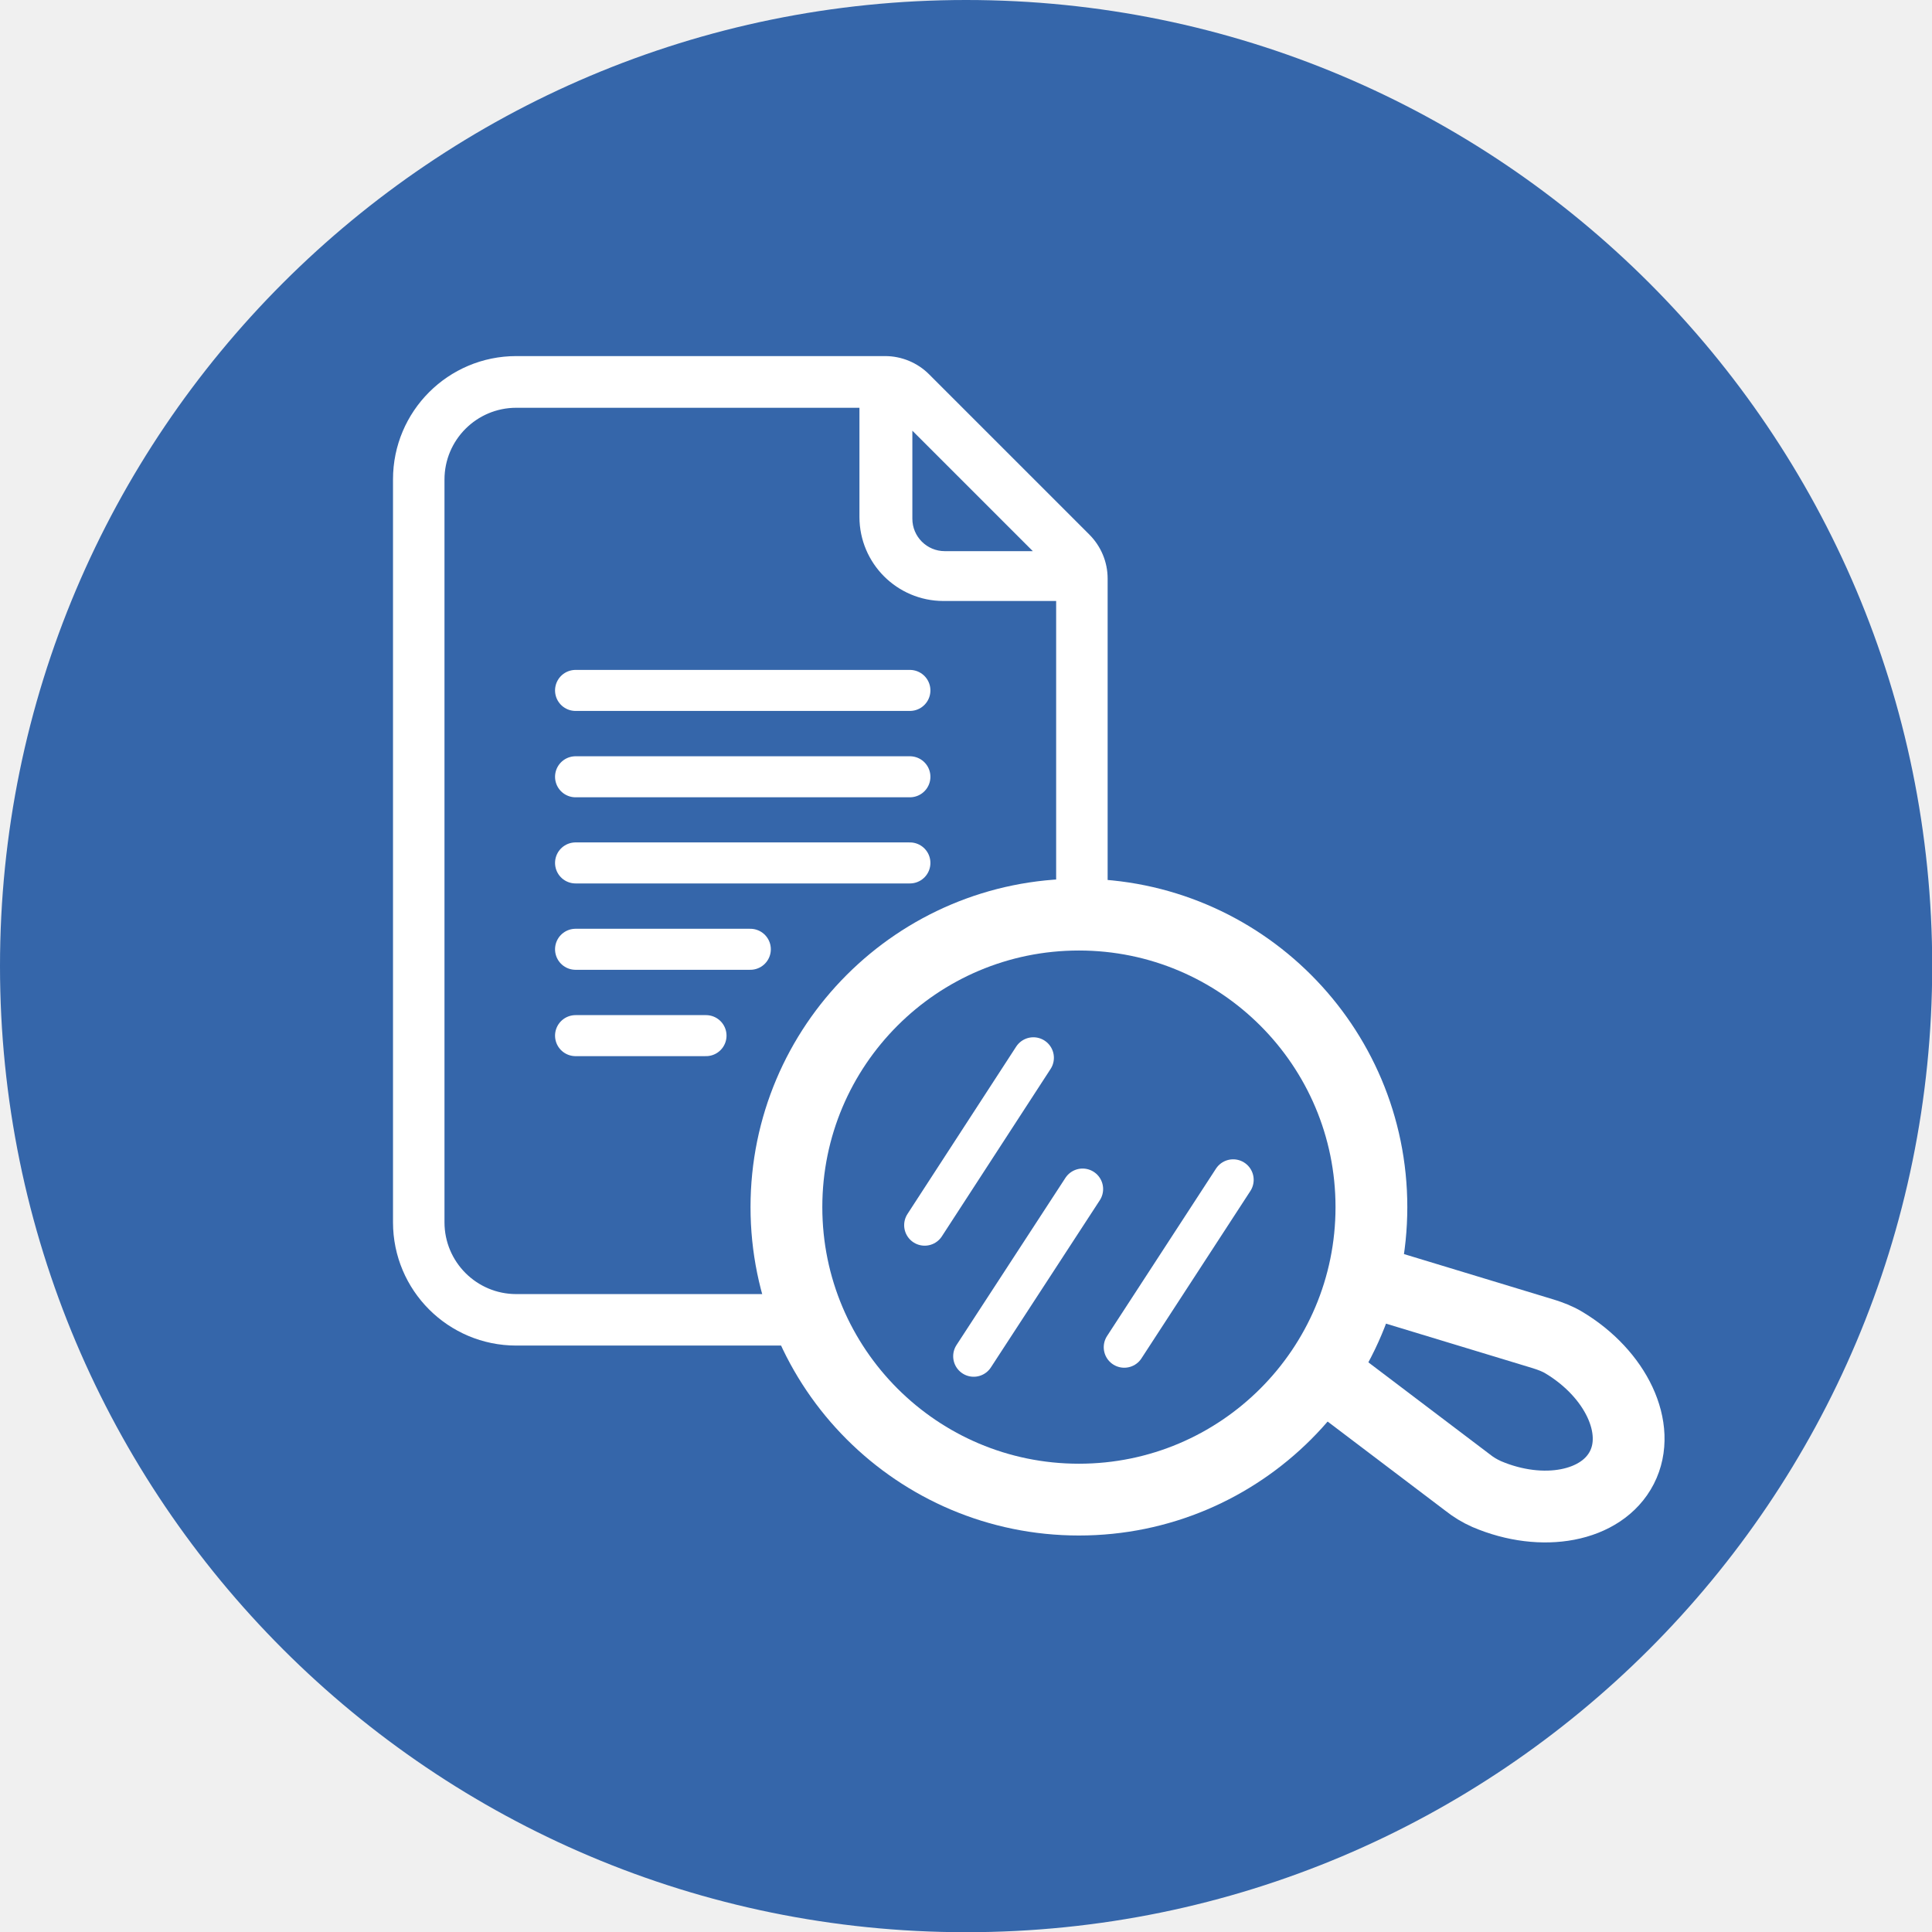
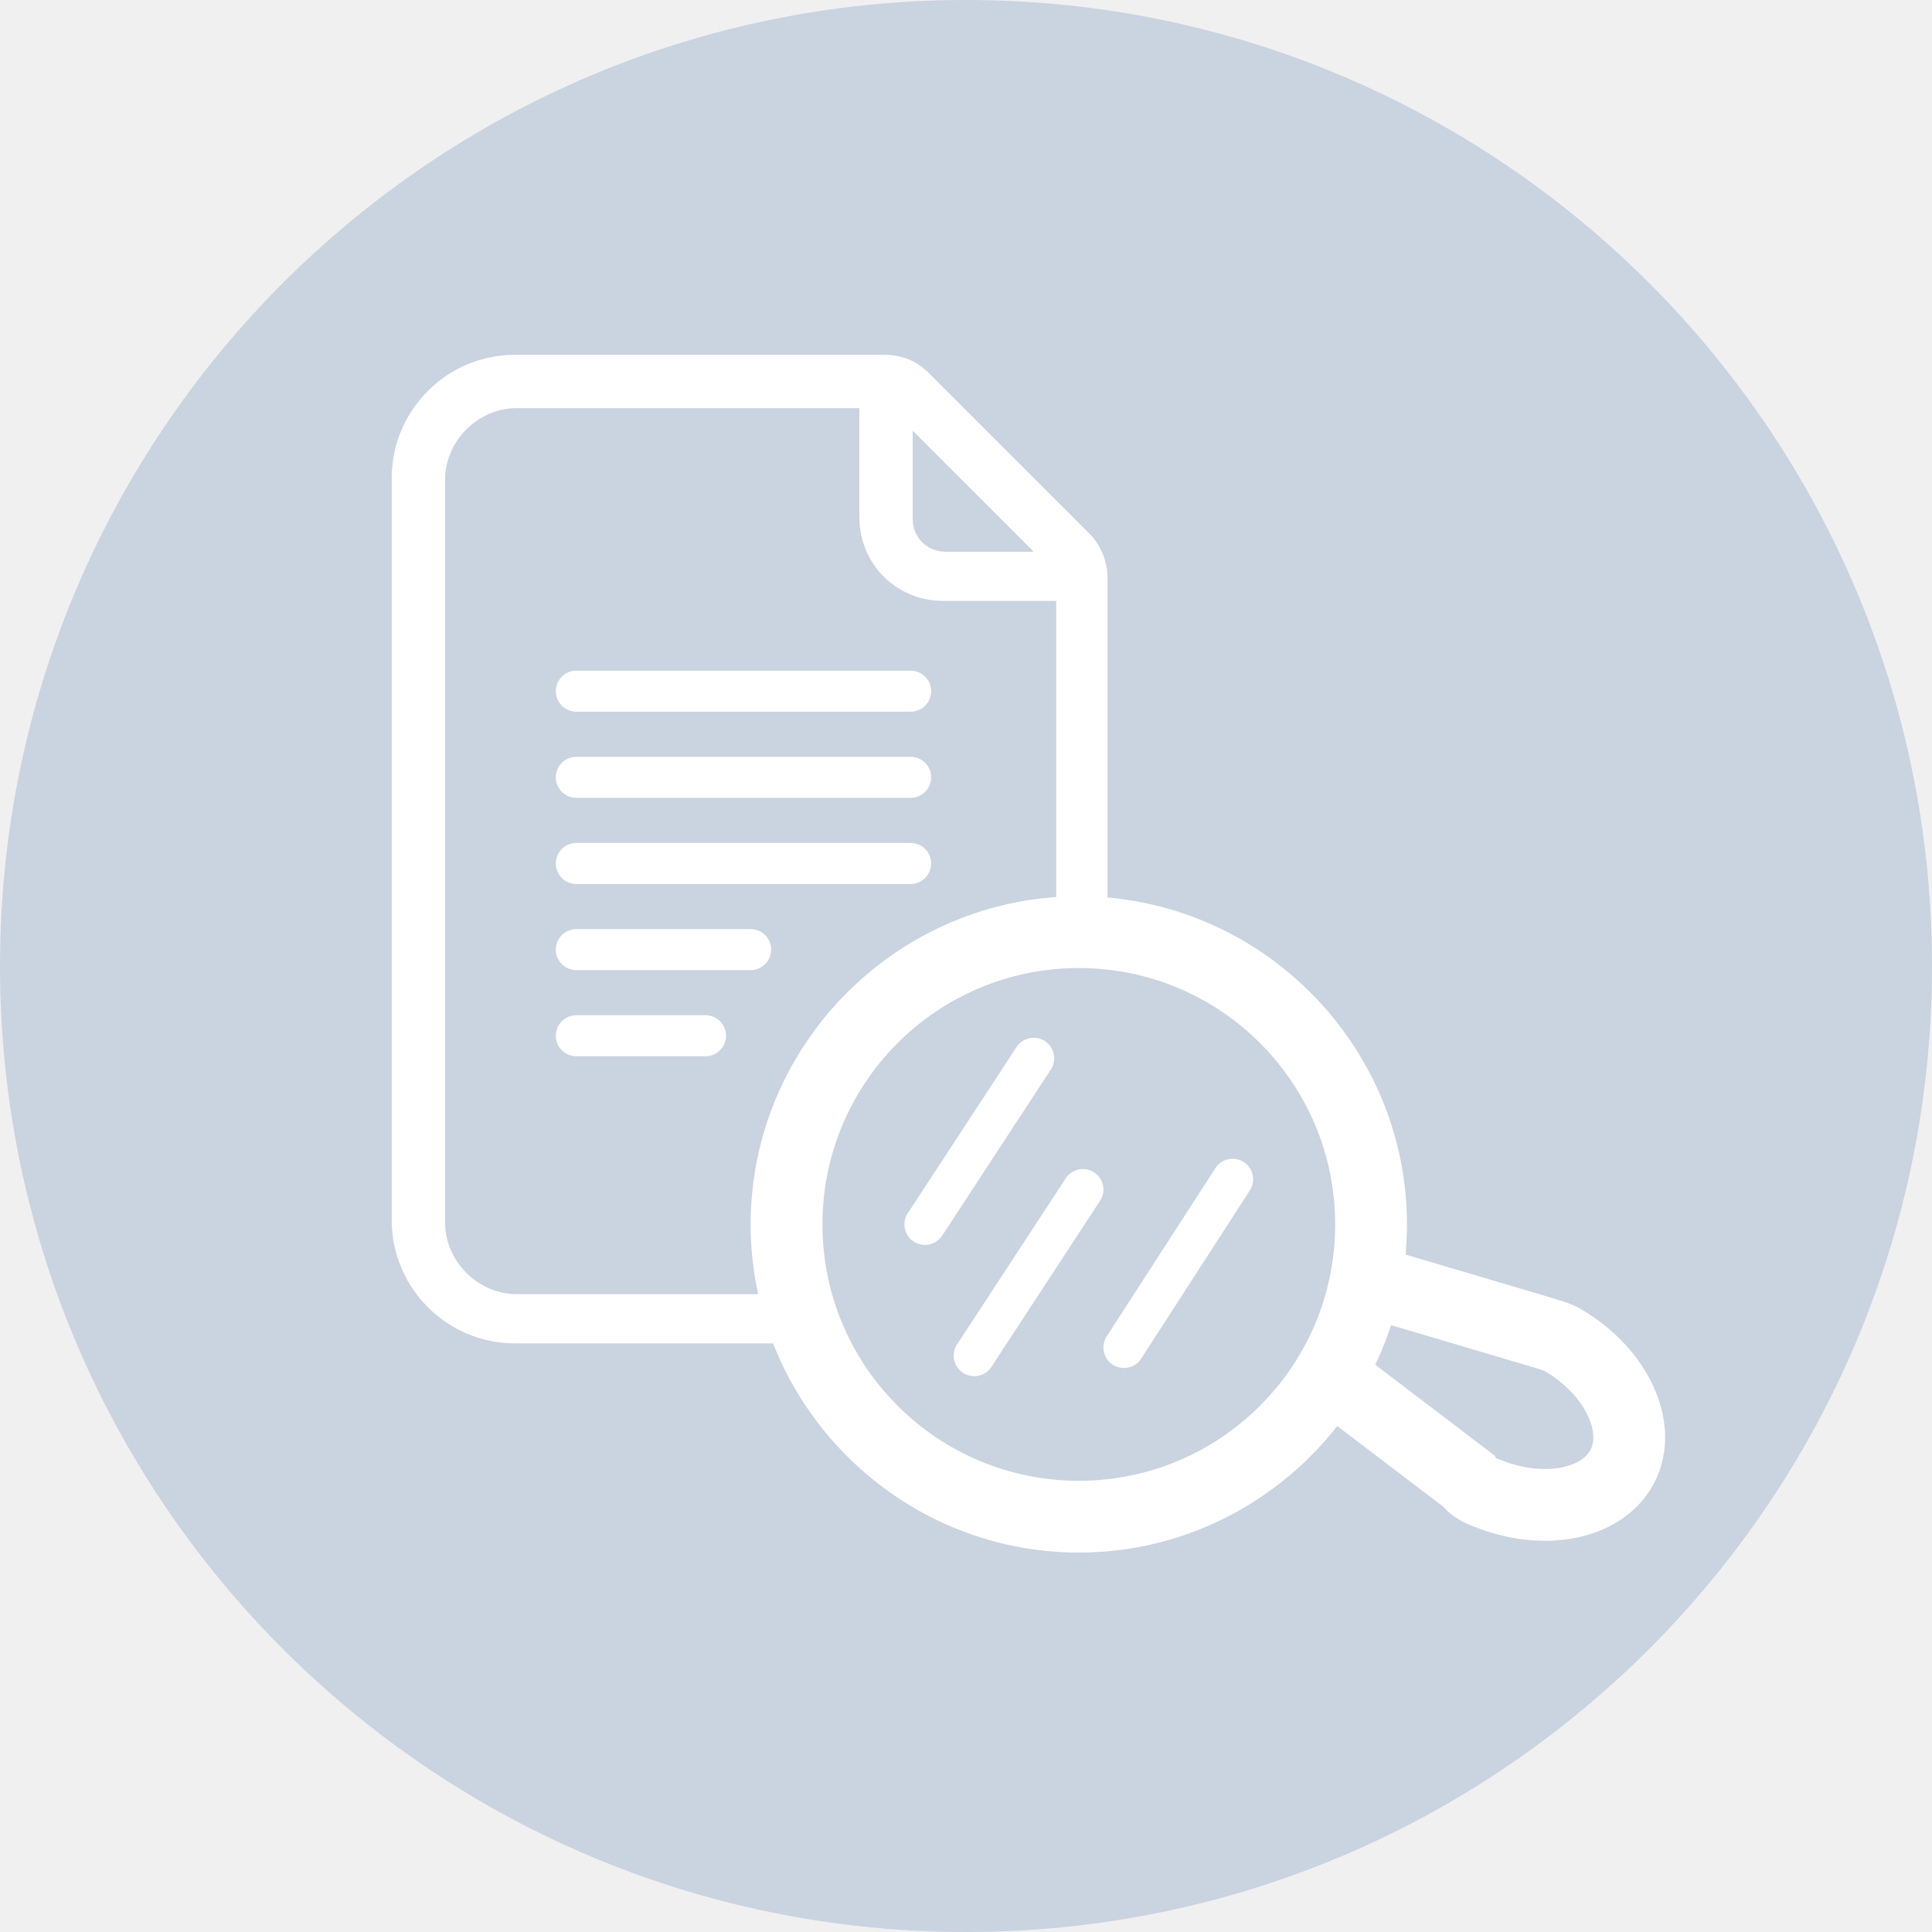
- <svg xmlns="http://www.w3.org/2000/svg" viewBox="0 0 94.19 94.19">
-   <circle cx="47.1" cy="47.1" r="47.1" fill="#3566aa" />
-   <g stroke="#fff" stroke-miterlimit="10">
-     <g fill="#fff">
-       <path d="M52.75 26.41l-7.8-7.8a2.54 2.54 0 00-1.8-.75H25.17a5.51 5.51 0 00-5.51 5.51v36.22a5.51 5.51 0 005.51 5.51h22.82a5.51 5.51 0 005.51-5.51V28.21c0-.68-.27-1.32-.75-1.8zm-8.77-6.62l7.58 7.58h-5.5a2.08 2.08 0 01-2.08-2.08v-5.5zm8.01 39.8a4 4 0 01-4 4H25.17a4 4 0 01-4-4V23.38a4 4 0 014-4H42.4v5.83a3.6 3.6 0 003.59 3.59h6v30.79z" />
-       <g stroke-width="2" stroke-linecap="round">
-         <path d="M28.06 33.66h16.3M28.06 37.87h16.3M28.06 42.07h16.3M28.06 46.28h8.52M28.06 50.49h6.36" />
-       </g>
-     </g>
-     <circle cx="52.6" cy="58.85" r="14.26" fill="#3566aa" stroke-width="3.5" />
-     <path fill="none" stroke-width="2" stroke-linecap="round" d="M50.38 51.57l-5.3 8.16M52.78 57.97l-5.31 8.15M60.12 57.52l-5.31 8.16" />
-     <path d="M67.17 62.58l8.07 2.45c.35.11.7.24 1.01.43 2.53 1.52 3.8 4.18 2.82 6.09-.98 1.91-3.87 2.45-6.59 1.29a4.29 4.29 0 01-.94-.57l-6.72-5.09" fill="none" stroke-width="3.5" stroke-linecap="round" />
+ <svg xmlns="http://www.w3.org/2000/svg" viewBox="0 0 94.2 94.2">
+   <circle cx="47.1" cy="47.1" r="47.1" fill="#cad3e0" />
+   <g fill="none" stroke="#fff" stroke-width="2" stroke-linecap="round" stroke-miterlimit="10">
+     <path d="M28.1 33.7h16.3M28.1 37.9h16.3M28.1 42.1h16.3M28.1 46.3h8.5M28.1 50.5h6.3" />
  </g>
+   <path d="M39 63.1H25.2c-1.9 0-3.5-1.6-3.5-3.5V23.4c0-1.9 1.6-3.5 3.5-3.5h16.7v5.3c0 2.3 1.8 4.1 4.1 4.1h5.5v15.3c.4 0 .7-.1 1.1-.1.5 0 .9 0 1.4.1V28.2c0-.8-.3-1.6-.9-2.2l-7.8-7.8c-.6-.6-1.3-.9-2.2-.9h-18c-3.3 0-6 2.7-6 6v36.2c0 3.3 2.7 6 6 6H40c-.4-.7-.7-1.5-1-2.4zM44.5 21l5.9 5.9h-4.3c-.9 0-1.6-.7-1.6-1.6V21z" fill="#fff" />
+   <path d="M52.6 75.7c-8.8 0-16-7.2-16-16s7.2-16 16-16 16 7.2 16 16-7.2 16-16 16zm0-28.5a12.5 12.5 0 100 25 12.5 12.5 0 000-25z" fill="#fff" />
+   <path fill="none" stroke="#fff" stroke-width="2" stroke-linecap="round" stroke-miterlimit="10" d="M50.4 51.6l-5.3 8.1M52.8 58l-5.3 8.1M60.1 57.5l-5.3 8.2" />
+   <path d="M67.2 62.6l8.1 2.4c.3.1.7.2 1 .4 2.5 1.5 3.8 4.2 2.8 6.1s-3.9 2.4-6.6 1.3c-.3-.1-.7-.3-.9-.6l-6.7-5.1" fill="none" stroke="#fff" stroke-width="3.5" stroke-linecap="round" stroke-miterlimit="10" />
</svg>
